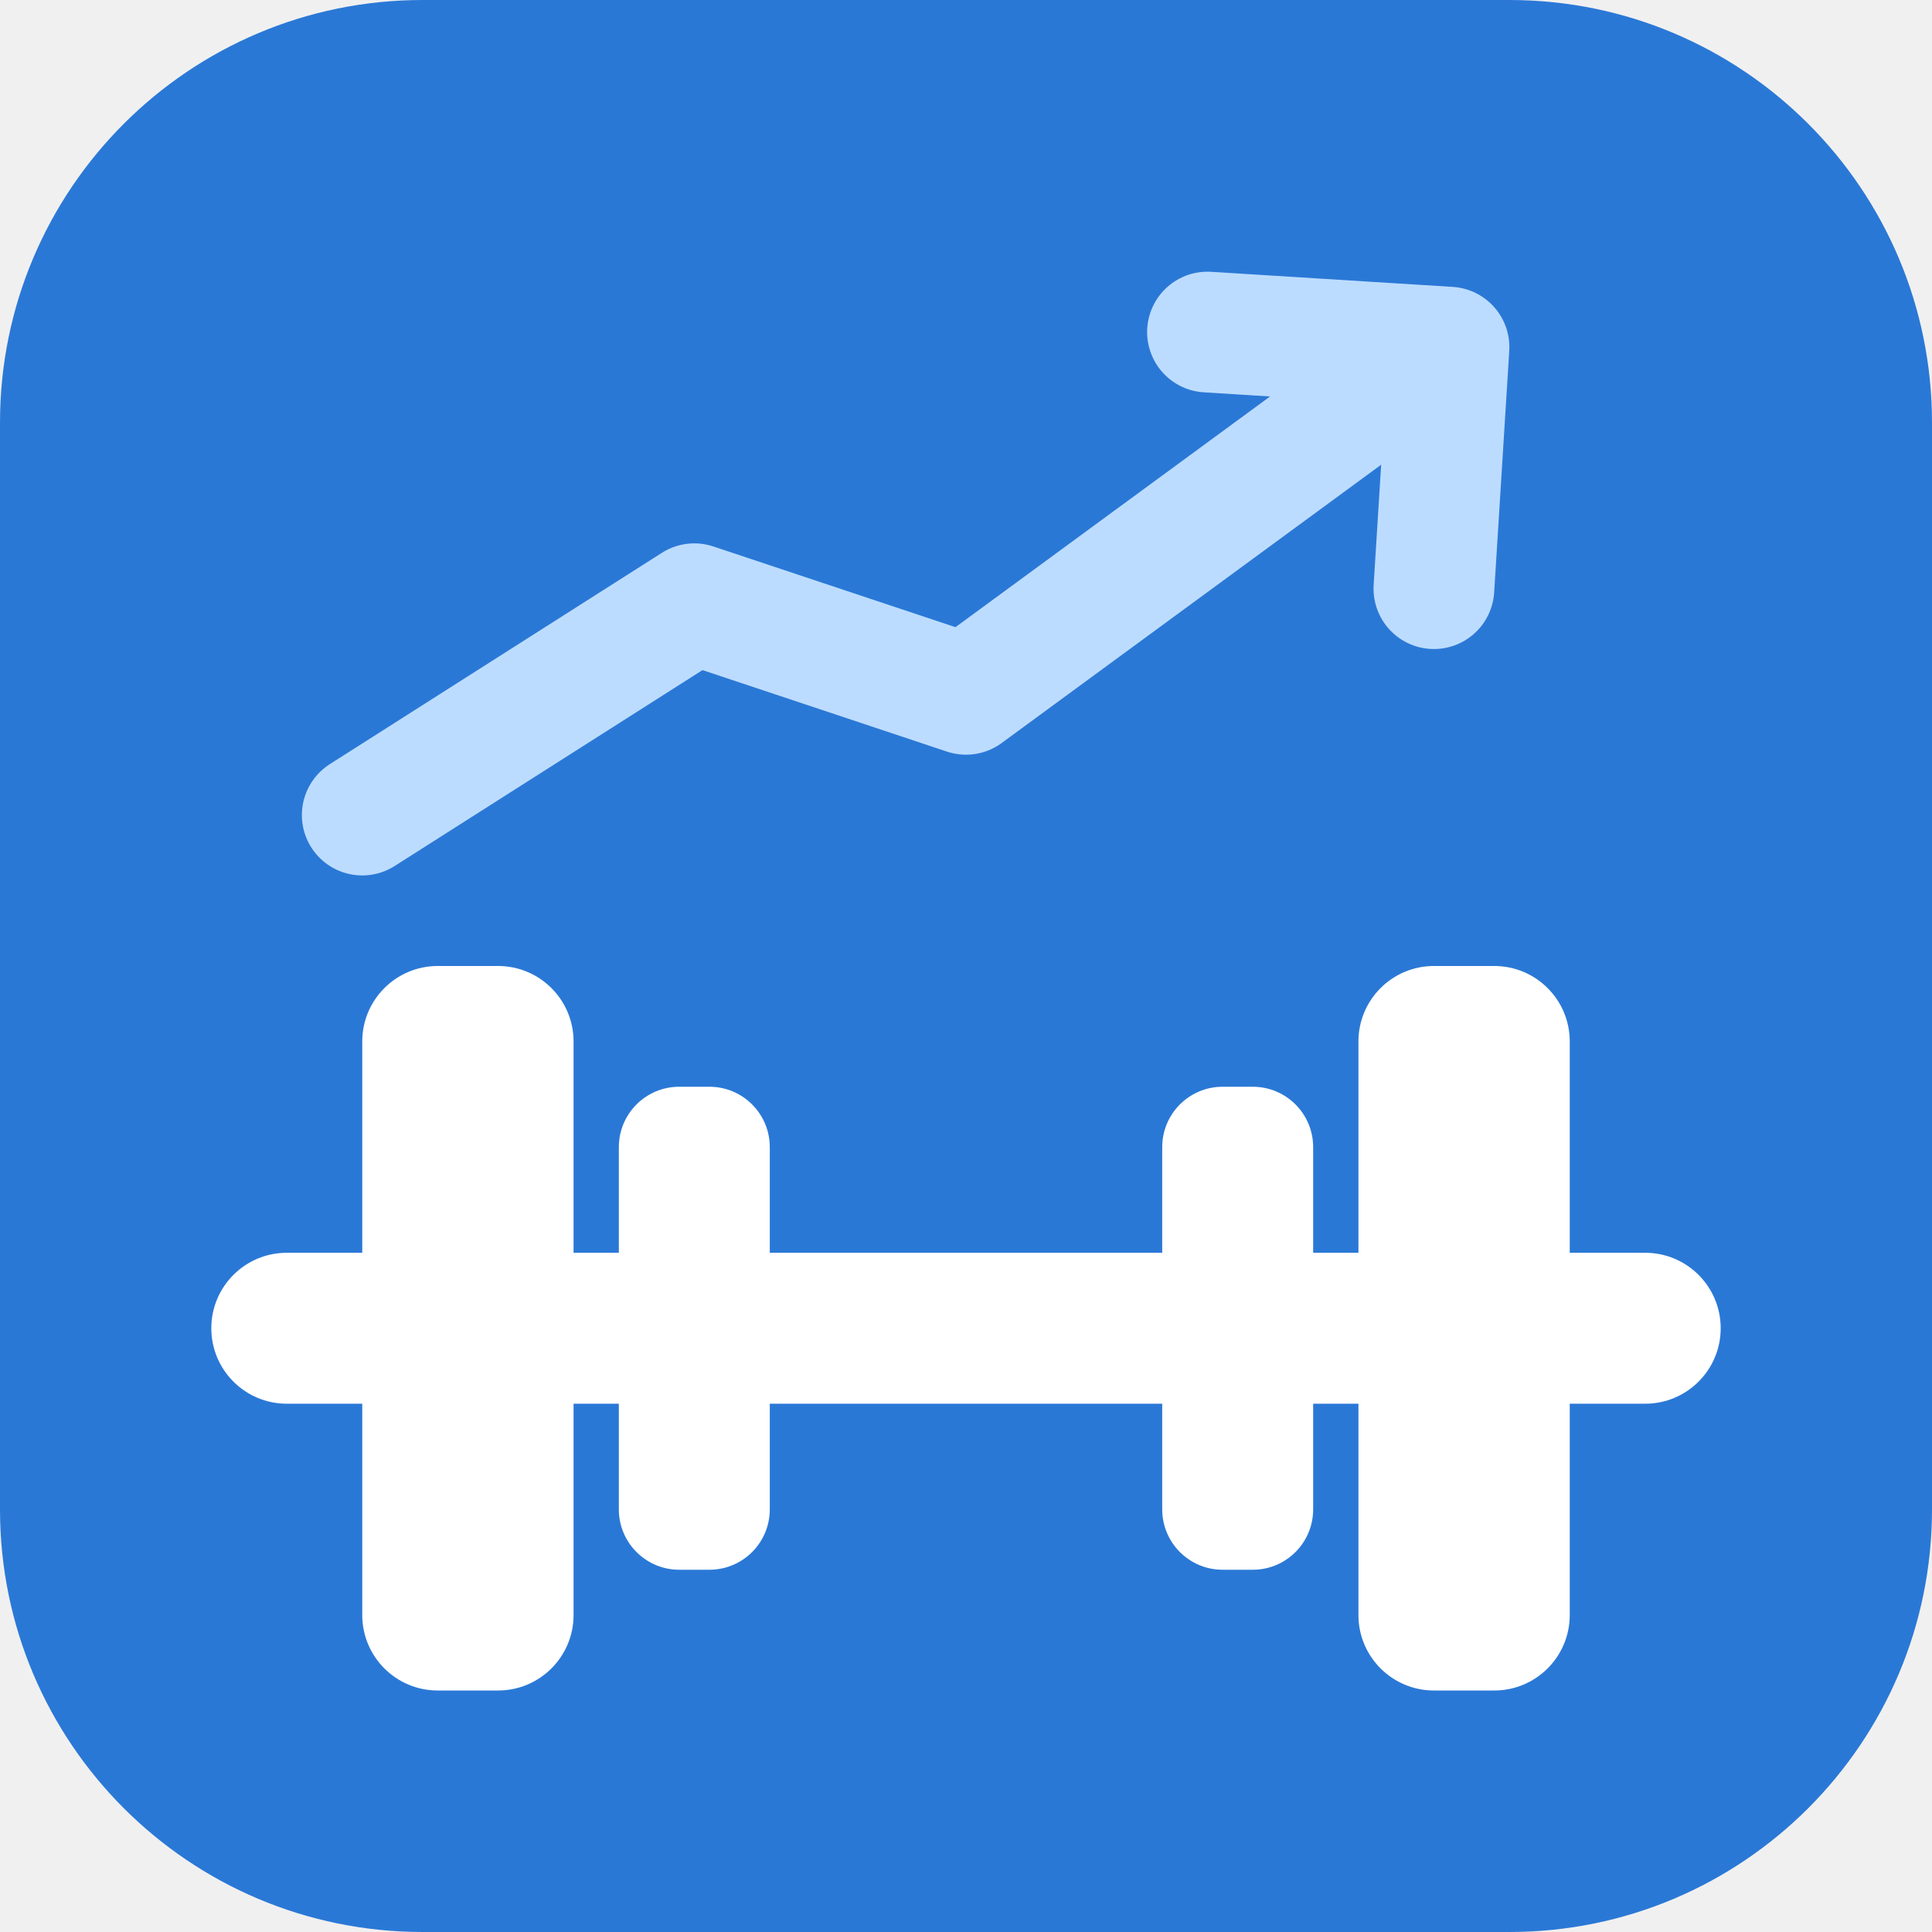
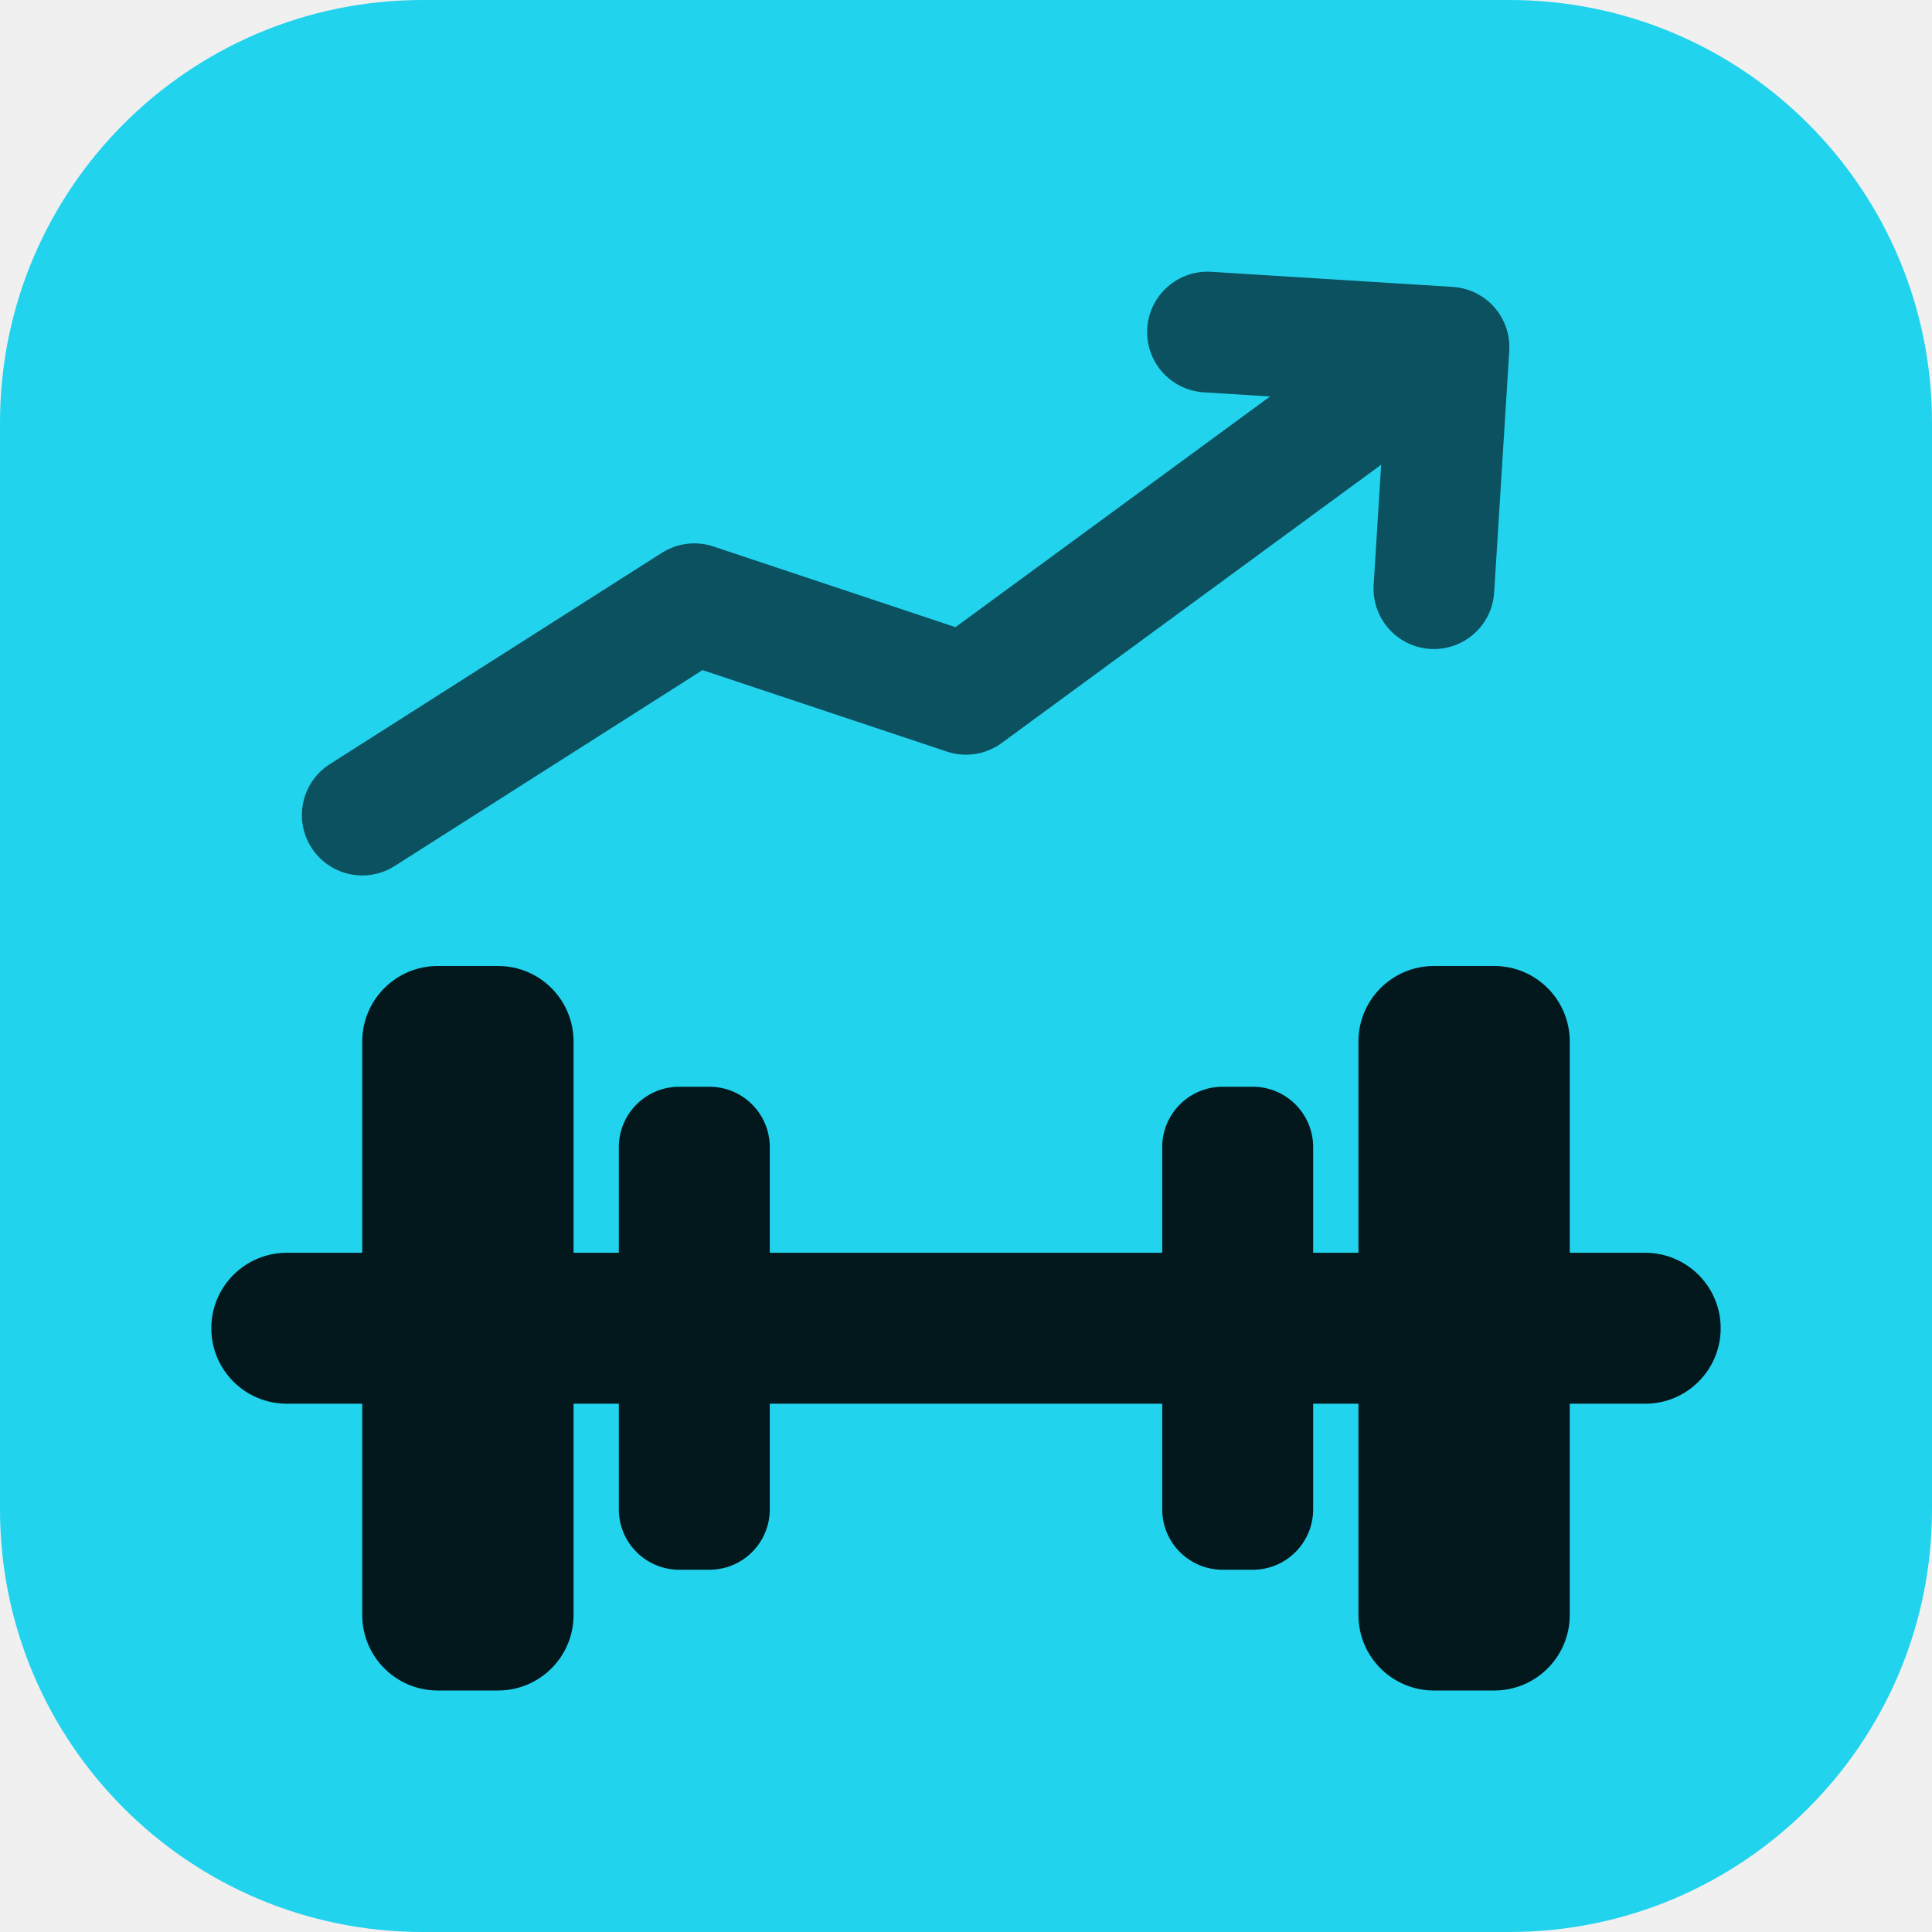
<svg xmlns="http://www.w3.org/2000/svg" viewBox="0 0 64 64">
-   <rect width="64" height="64" rx="14" fill="#2a78d6" />
-   <polyline points="12,27 23,20 32,23 47,12" fill="none" stroke="#bcdcff" stroke-width="4" stroke-linecap="round" stroke-linejoin="round" />
-   <polyline points="40,11 48,11.5 47.5,19.5" fill="none" stroke="#bcdcff" stroke-width="4" stroke-linecap="round" stroke-linejoin="round" />
-   <rect x="7" y="41.5" width="50" height="5" rx="2.5" fill="#ffffff" />
-   <rect x="12" y="32" width="7" height="24" rx="2.5" fill="#ffffff" />
-   <rect x="20.5" y="36" width="5" height="16" rx="2" fill="#ffffff" />
-   <rect x="45" y="32" width="7" height="24" rx="2.5" fill="#ffffff" />
-   <rect x="38.5" y="36" width="5" height="16" rx="2" fill="#ffffff" />
+   <rect width="64" height="64" rx="14" fill="#22d3ee" />
+   <polyline points="12,27 23,20 32,23 47,12" fill="none" stroke="#0b5160" stroke-width="4" stroke-linecap="round" stroke-linejoin="round" />
+   <polyline points="40,11 48,11.5 47.5,19.5" fill="none" stroke="#0b5160" stroke-width="4" stroke-linecap="round" stroke-linejoin="round" />
+   <rect x="7" y="41.5" width="50" height="5" rx="2.5" fill="#03181c" />
+   <rect x="12" y="32" width="7" height="24" rx="2.5" fill="#03181c" />
+   <rect x="20.5" y="36" width="5" height="16" rx="2" fill="#03181c" />
+   <rect x="45" y="32" width="7" height="24" rx="2.5" fill="#03181c" />
+   <rect x="38.5" y="36" width="5" height="16" rx="2" fill="#03181c" />
</svg>
